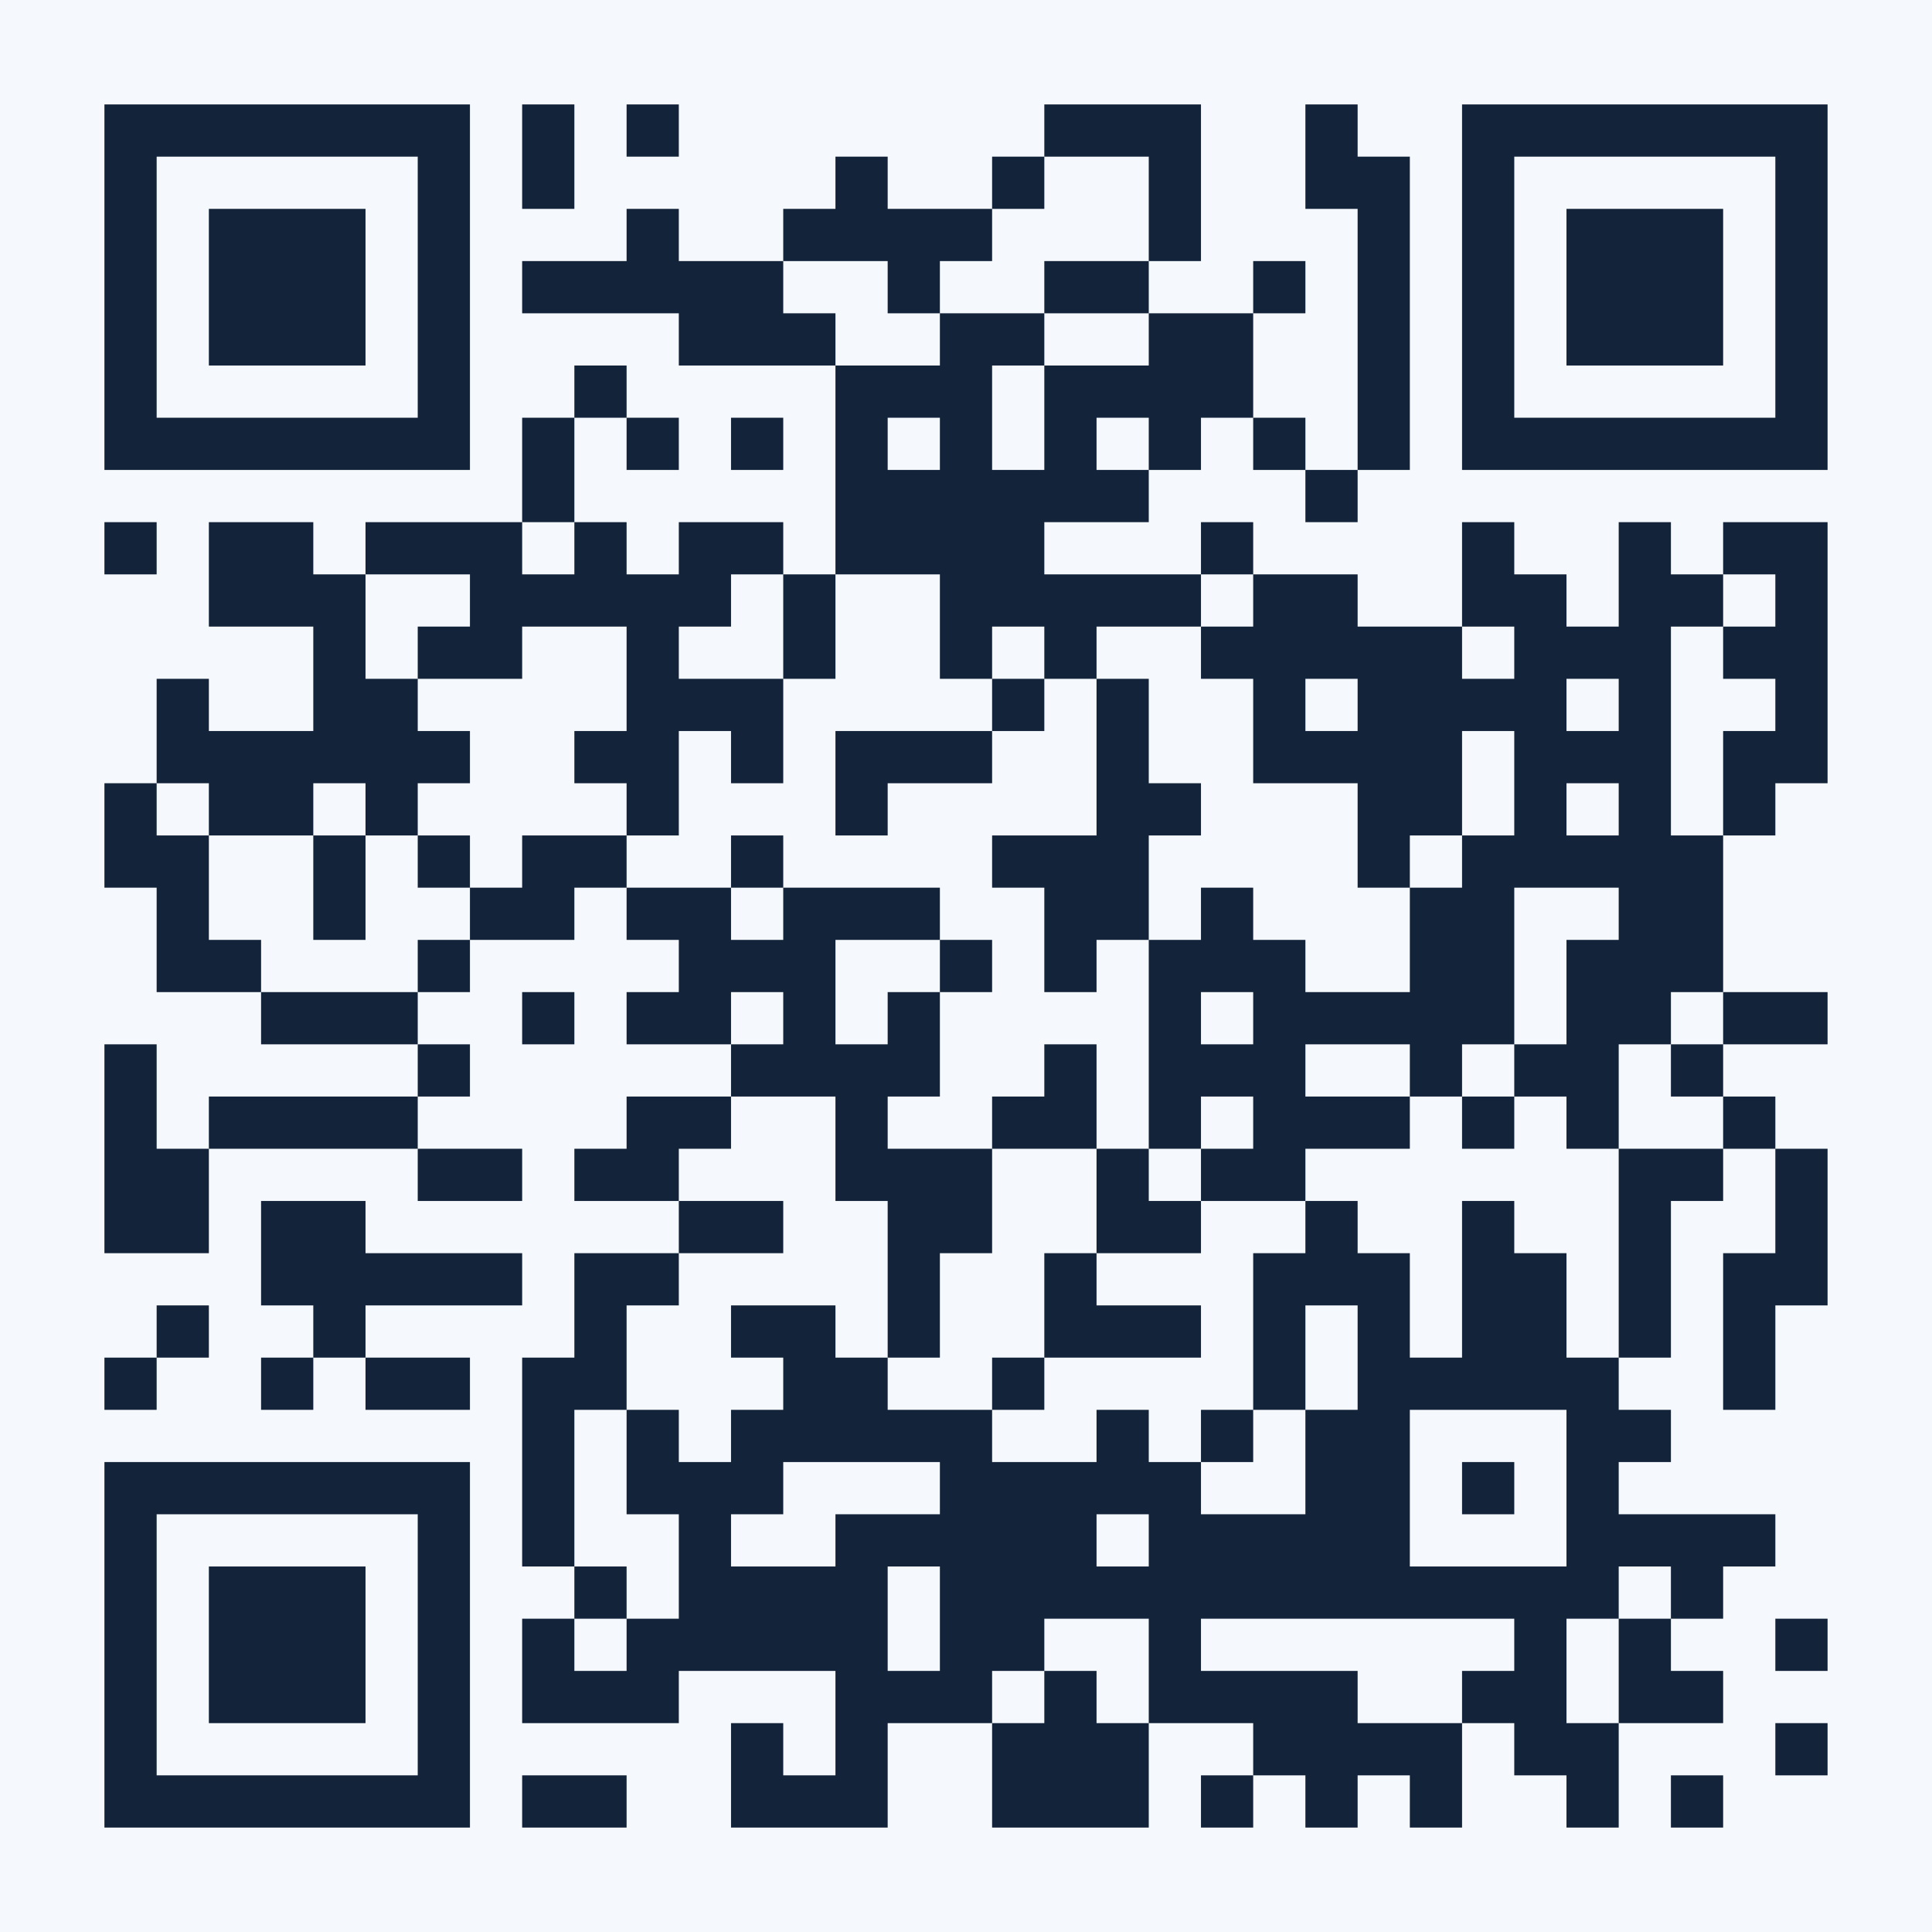
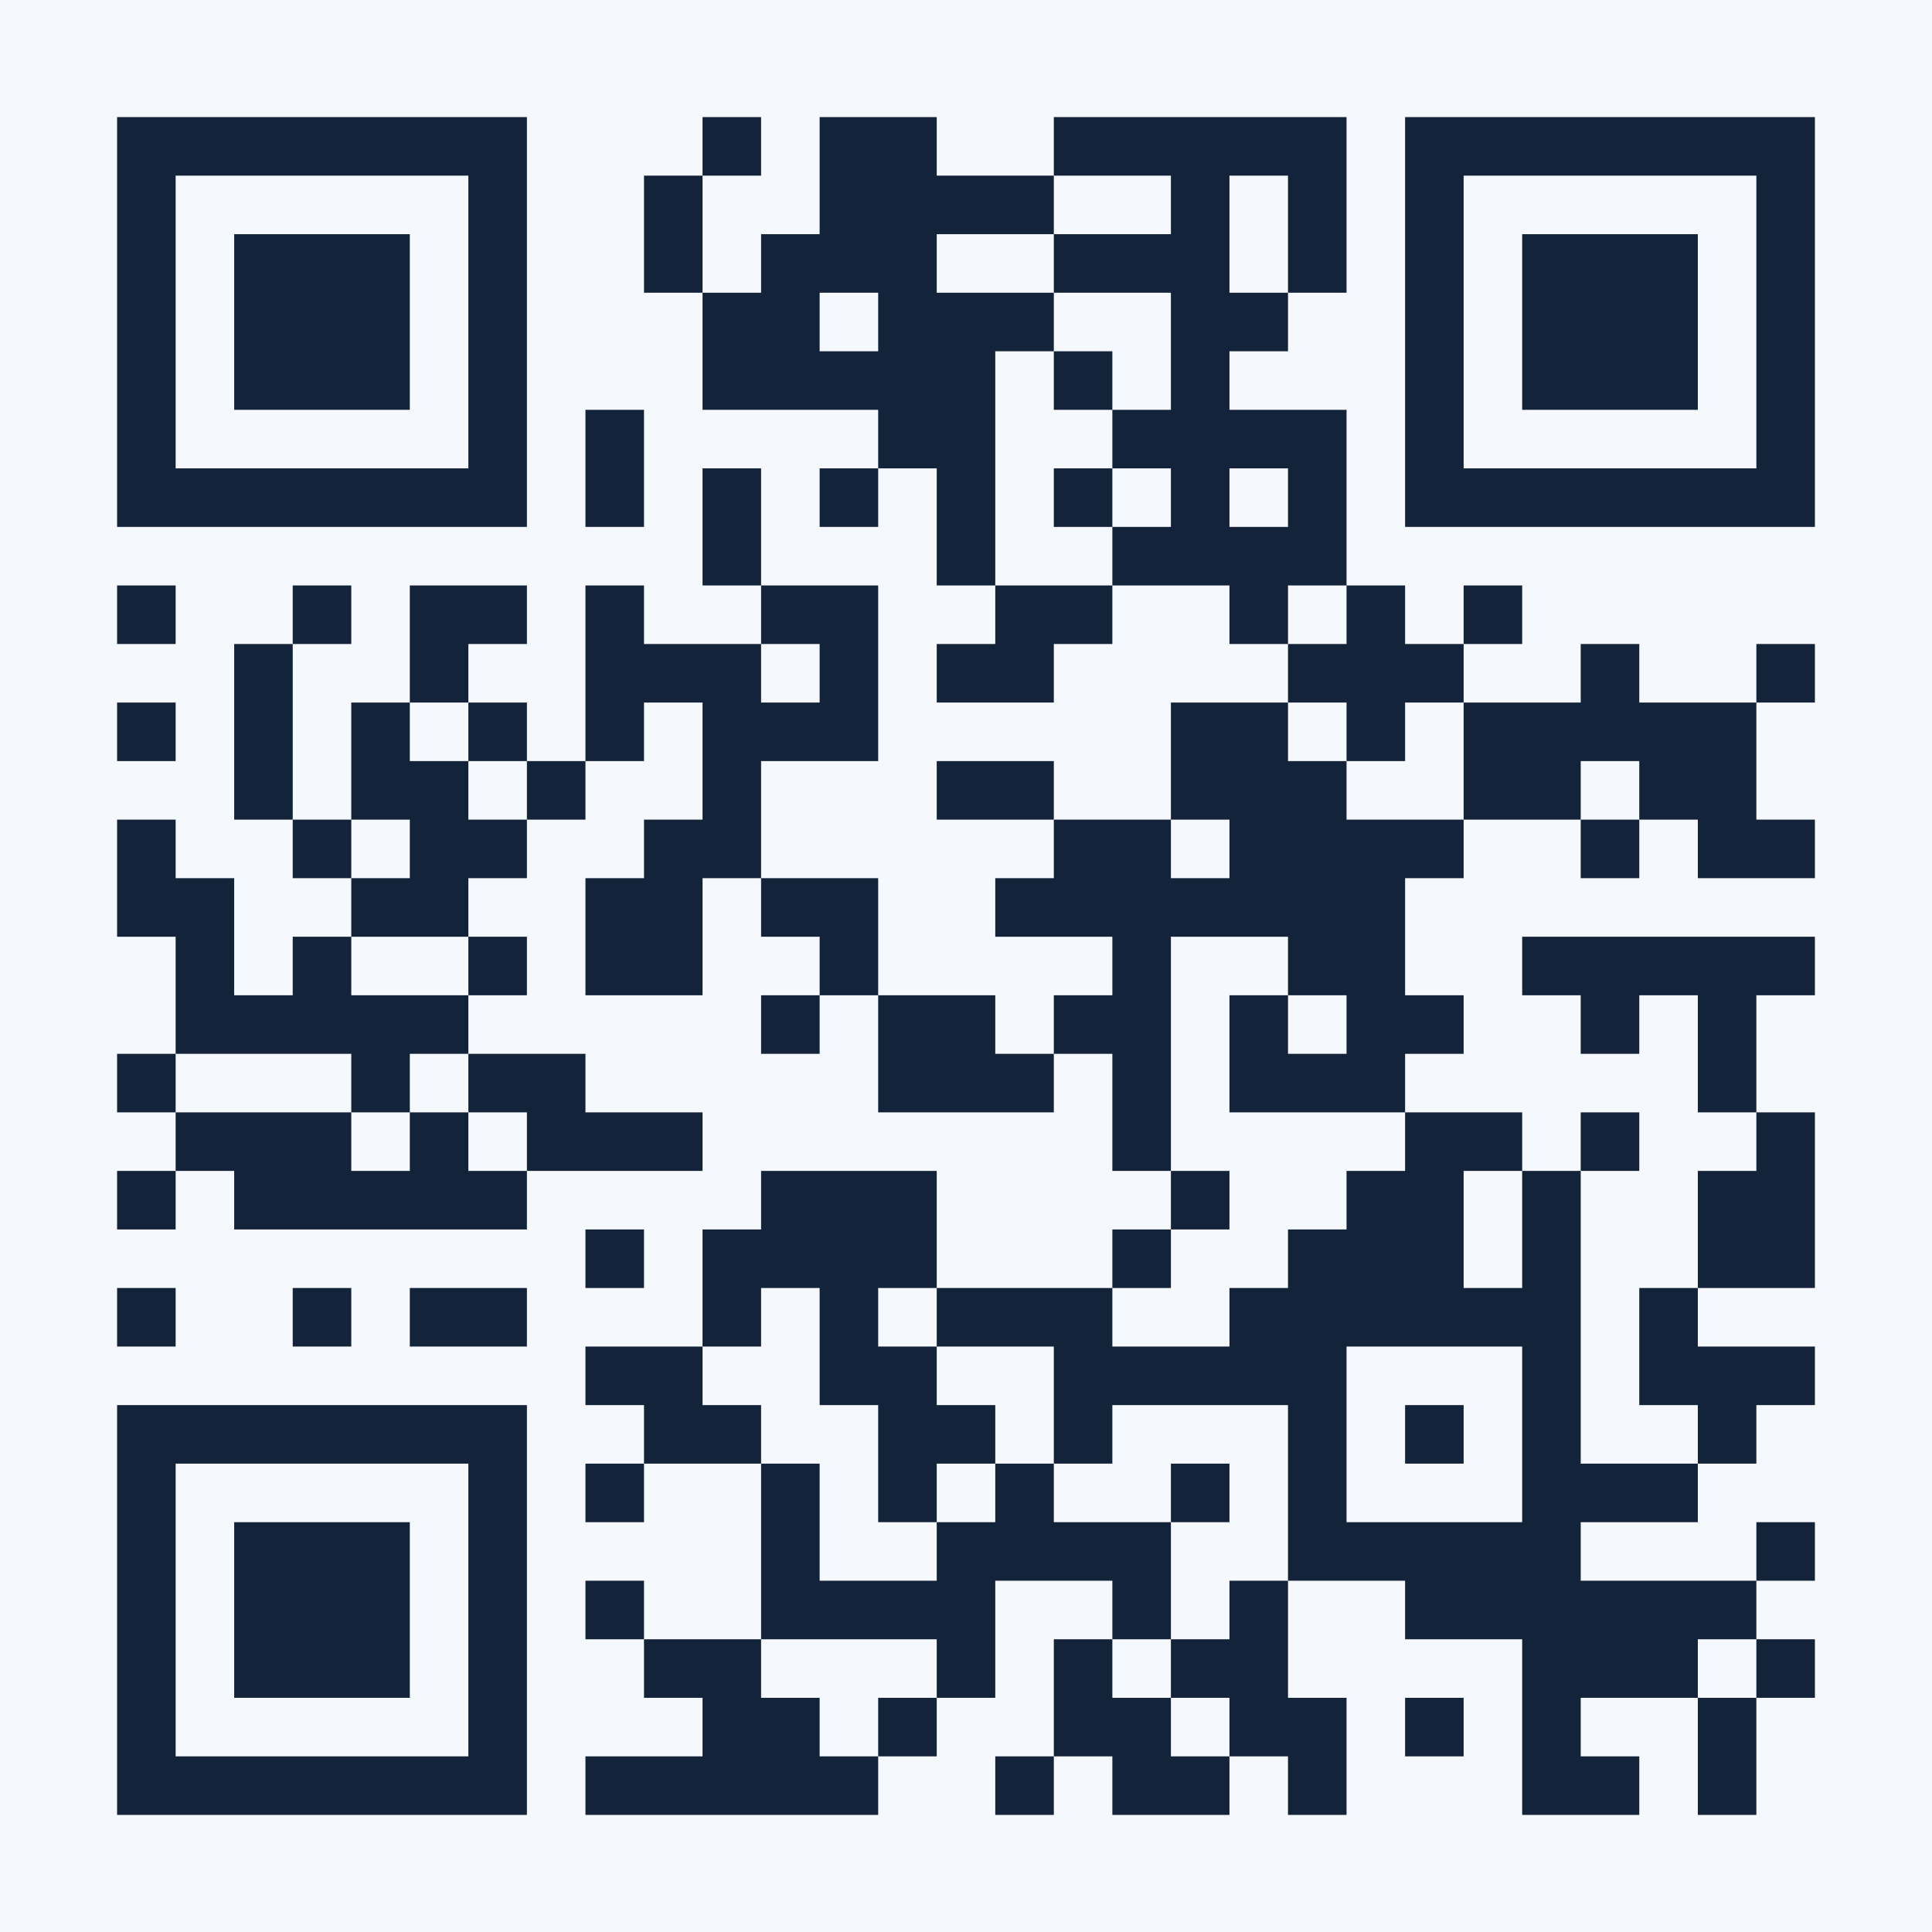
- <svg xmlns="http://www.w3.org/2000/svg" width="370" height="370" class="segno">
+ <svg xmlns="http://www.w3.org/2000/svg" width="330" height="330" class="segno">
  <g transform="scale(10)">
-     <path fill="#f5f8fc" d="M0 0h37v37h-37z" />
-     <path class="qrline" stroke="#13233a" d="M2 2.5h7m1 0h1m1 0h1m7 0h3m2 0h1m2 0h7m-33 1h1m5 0h1m1 0h1m5 0h1m2 0h1m2 0h1m2 0h2m1 0h1m5 0h1m-33 1h1m1 0h3m1 0h1m3 0h1m2 0h4m3 0h1m3 0h1m1 0h1m1 0h3m1 0h1m-33 1h1m1 0h3m1 0h1m1 0h5m2 0h1m2 0h2m2 0h1m1 0h1m1 0h1m1 0h3m1 0h1m-33 1h1m1 0h3m1 0h1m4 0h3m2 0h2m2 0h2m2 0h1m1 0h1m1 0h3m1 0h1m-33 1h1m5 0h1m2 0h1m4 0h3m1 0h4m2 0h1m1 0h1m5 0h1m-33 1h7m1 0h1m1 0h1m1 0h1m1 0h1m1 0h1m1 0h1m1 0h1m1 0h1m1 0h1m1 0h7m-25 1h1m5 0h6m3 0h1m-24 1h1m1 0h2m1 0h3m1 0h1m1 0h2m1 0h4m3 0h1m4 0h1m2 0h1m1 0h2m-31 1h3m2 0h5m1 0h1m2 0h5m1 0h2m2 0h2m1 0h2m1 0h1m-29 1h1m1 0h2m2 0h1m2 0h1m2 0h1m1 0h1m2 0h5m1 0h3m1 0h2m-32 1h1m2 0h2m4 0h3m4 0h1m1 0h1m2 0h1m1 0h4m1 0h1m2 0h1m-32 1h6m2 0h2m1 0h1m1 0h3m2 0h1m2 0h4m1 0h3m1 0h2m-33 1h1m1 0h2m1 0h1m4 0h1m3 0h1m4 0h2m3 0h2m1 0h1m1 0h1m1 0h1m-32 1h2m2 0h1m1 0h1m1 0h2m2 0h1m4 0h3m4 0h1m1 0h5m-30 1h1m2 0h1m2 0h2m1 0h2m1 0h3m2 0h2m1 0h1m3 0h2m2 0h2m-30 1h2m3 0h1m4 0h3m2 0h1m1 0h1m1 0h3m2 0h2m1 0h3m-28 1h3m2 0h1m1 0h2m1 0h1m1 0h1m4 0h1m1 0h5m1 0h2m1 0h2m-33 1h1m5 0h1m5 0h4m2 0h1m1 0h3m2 0h1m1 0h2m1 0h1m-31 1h1m1 0h4m4 0h2m2 0h1m2 0h2m1 0h1m1 0h3m1 0h1m1 0h1m2 0h1m-32 1h2m4 0h2m1 0h2m3 0h3m2 0h1m1 0h2m6 0h2m1 0h1m-33 1h2m1 0h2m6 0h2m2 0h2m2 0h2m2 0h1m2 0h1m2 0h1m2 0h1m-30 1h5m1 0h2m4 0h1m2 0h1m3 0h3m1 0h2m1 0h1m1 0h2m-32 1h1m2 0h1m4 0h1m2 0h2m1 0h1m2 0h3m1 0h1m1 0h1m1 0h2m1 0h1m1 0h1m-32 1h1m2 0h1m1 0h2m1 0h2m3 0h2m2 0h1m4 0h1m1 0h5m2 0h1m-24 1h1m1 0h1m1 0h5m2 0h1m1 0h1m1 0h2m3 0h2m-30 1h7m1 0h1m1 0h3m3 0h5m2 0h2m1 0h1m1 0h1m-29 1h1m5 0h1m1 0h1m2 0h1m2 0h5m1 0h5m3 0h4m-32 1h1m1 0h3m1 0h1m2 0h1m1 0h4m1 0h13m1 0h1m-31 1h1m1 0h3m1 0h1m1 0h1m1 0h5m1 0h2m2 0h1m6 0h1m1 0h1m2 0h1m-33 1h1m1 0h3m1 0h1m1 0h3m3 0h3m1 0h1m1 0h4m2 0h2m1 0h2m-31 1h1m5 0h1m5 0h1m1 0h1m2 0h3m2 0h4m1 0h2m3 0h1m-33 1h7m1 0h2m2 0h3m2 0h3m1 0h1m1 0h1m1 0h1m2 0h1m1 0h1" />
+     <path fill="#f5f8fc" d="M0 0h33v33h-33z" />
+     <path class="qrline" stroke="#13233a" d="M2 2.5h7m3 0h1m1 0h2m2 0h5m1 0h7m-29 1h1m5 0h1m2 0h1m2 0h4m2 0h1m1 0h1m1 0h1m5 0h1m-29 1h1m1 0h3m1 0h1m2 0h1m1 0h3m2 0h3m1 0h1m1 0h1m1 0h3m1 0h1m-29 1h1m1 0h3m1 0h1m3 0h2m1 0h3m2 0h2m2 0h1m1 0h3m1 0h1m-29 1h1m1 0h3m1 0h1m3 0h5m1 0h1m1 0h1m3 0h1m1 0h3m1 0h1m-29 1h1m5 0h1m1 0h1m4 0h2m2 0h4m1 0h1m5 0h1m-29 1h7m1 0h1m1 0h1m1 0h1m1 0h1m1 0h1m1 0h1m1 0h1m1 0h7m-19 1h1m3 0h1m2 0h4m-21 1h1m2 0h1m1 0h2m1 0h1m2 0h2m2 0h2m2 0h1m1 0h1m1 0h1m-22 1h1m2 0h1m2 0h3m1 0h1m1 0h2m4 0h3m2 0h1m2 0h1m-29 1h1m1 0h1m1 0h1m1 0h1m1 0h1m1 0h3m5 0h2m1 0h1m1 0h5m-26 1h1m1 0h2m1 0h1m2 0h1m3 0h2m2 0h3m2 0h2m1 0h2m-28 1h1m2 0h1m1 0h2m2 0h2m5 0h2m1 0h4m2 0h1m1 0h2m-29 1h2m2 0h2m2 0h2m1 0h2m2 0h7m-21 1h1m1 0h1m2 0h1m1 0h2m2 0h1m4 0h1m2 0h2m2 0h5m-28 1h5m5 0h1m1 0h2m1 0h2m1 0h1m1 0h2m2 0h1m1 0h1m-28 1h1m3 0h1m1 0h2m5 0h3m1 0h1m1 0h3m5 0h1m-27 1h3m1 0h1m1 0h3m7 0h1m4 0h2m1 0h1m2 0h1m-29 1h1m1 0h5m4 0h3m4 0h1m2 0h2m1 0h1m2 0h2m-21 1h1m1 0h4m3 0h1m2 0h3m1 0h1m2 0h2m-29 1h1m2 0h1m1 0h2m3 0h1m1 0h1m1 0h3m2 0h6m1 0h1m-19 1h2m2 0h2m2 0h5m3 0h1m1 0h3m-29 1h7m2 0h2m2 0h2m1 0h1m3 0h1m1 0h1m1 0h1m2 0h1m-28 1h1m5 0h1m1 0h1m2 0h1m1 0h1m1 0h1m2 0h1m1 0h1m3 0h3m-27 1h1m1 0h3m1 0h1m4 0h1m2 0h4m2 0h5m3 0h1m-29 1h1m1 0h3m1 0h1m1 0h1m2 0h4m2 0h1m1 0h1m2 0h6m-28 1h1m1 0h3m1 0h1m2 0h2m3 0h1m1 0h1m1 0h2m4 0h3m1 0h1m-29 1h1m5 0h1m3 0h2m1 0h1m2 0h2m1 0h2m1 0h1m1 0h1m2 0h1m-28 1h7m1 0h5m2 0h1m1 0h2m1 0h1m3 0h2m1 0h1" />
  </g>
</svg>
